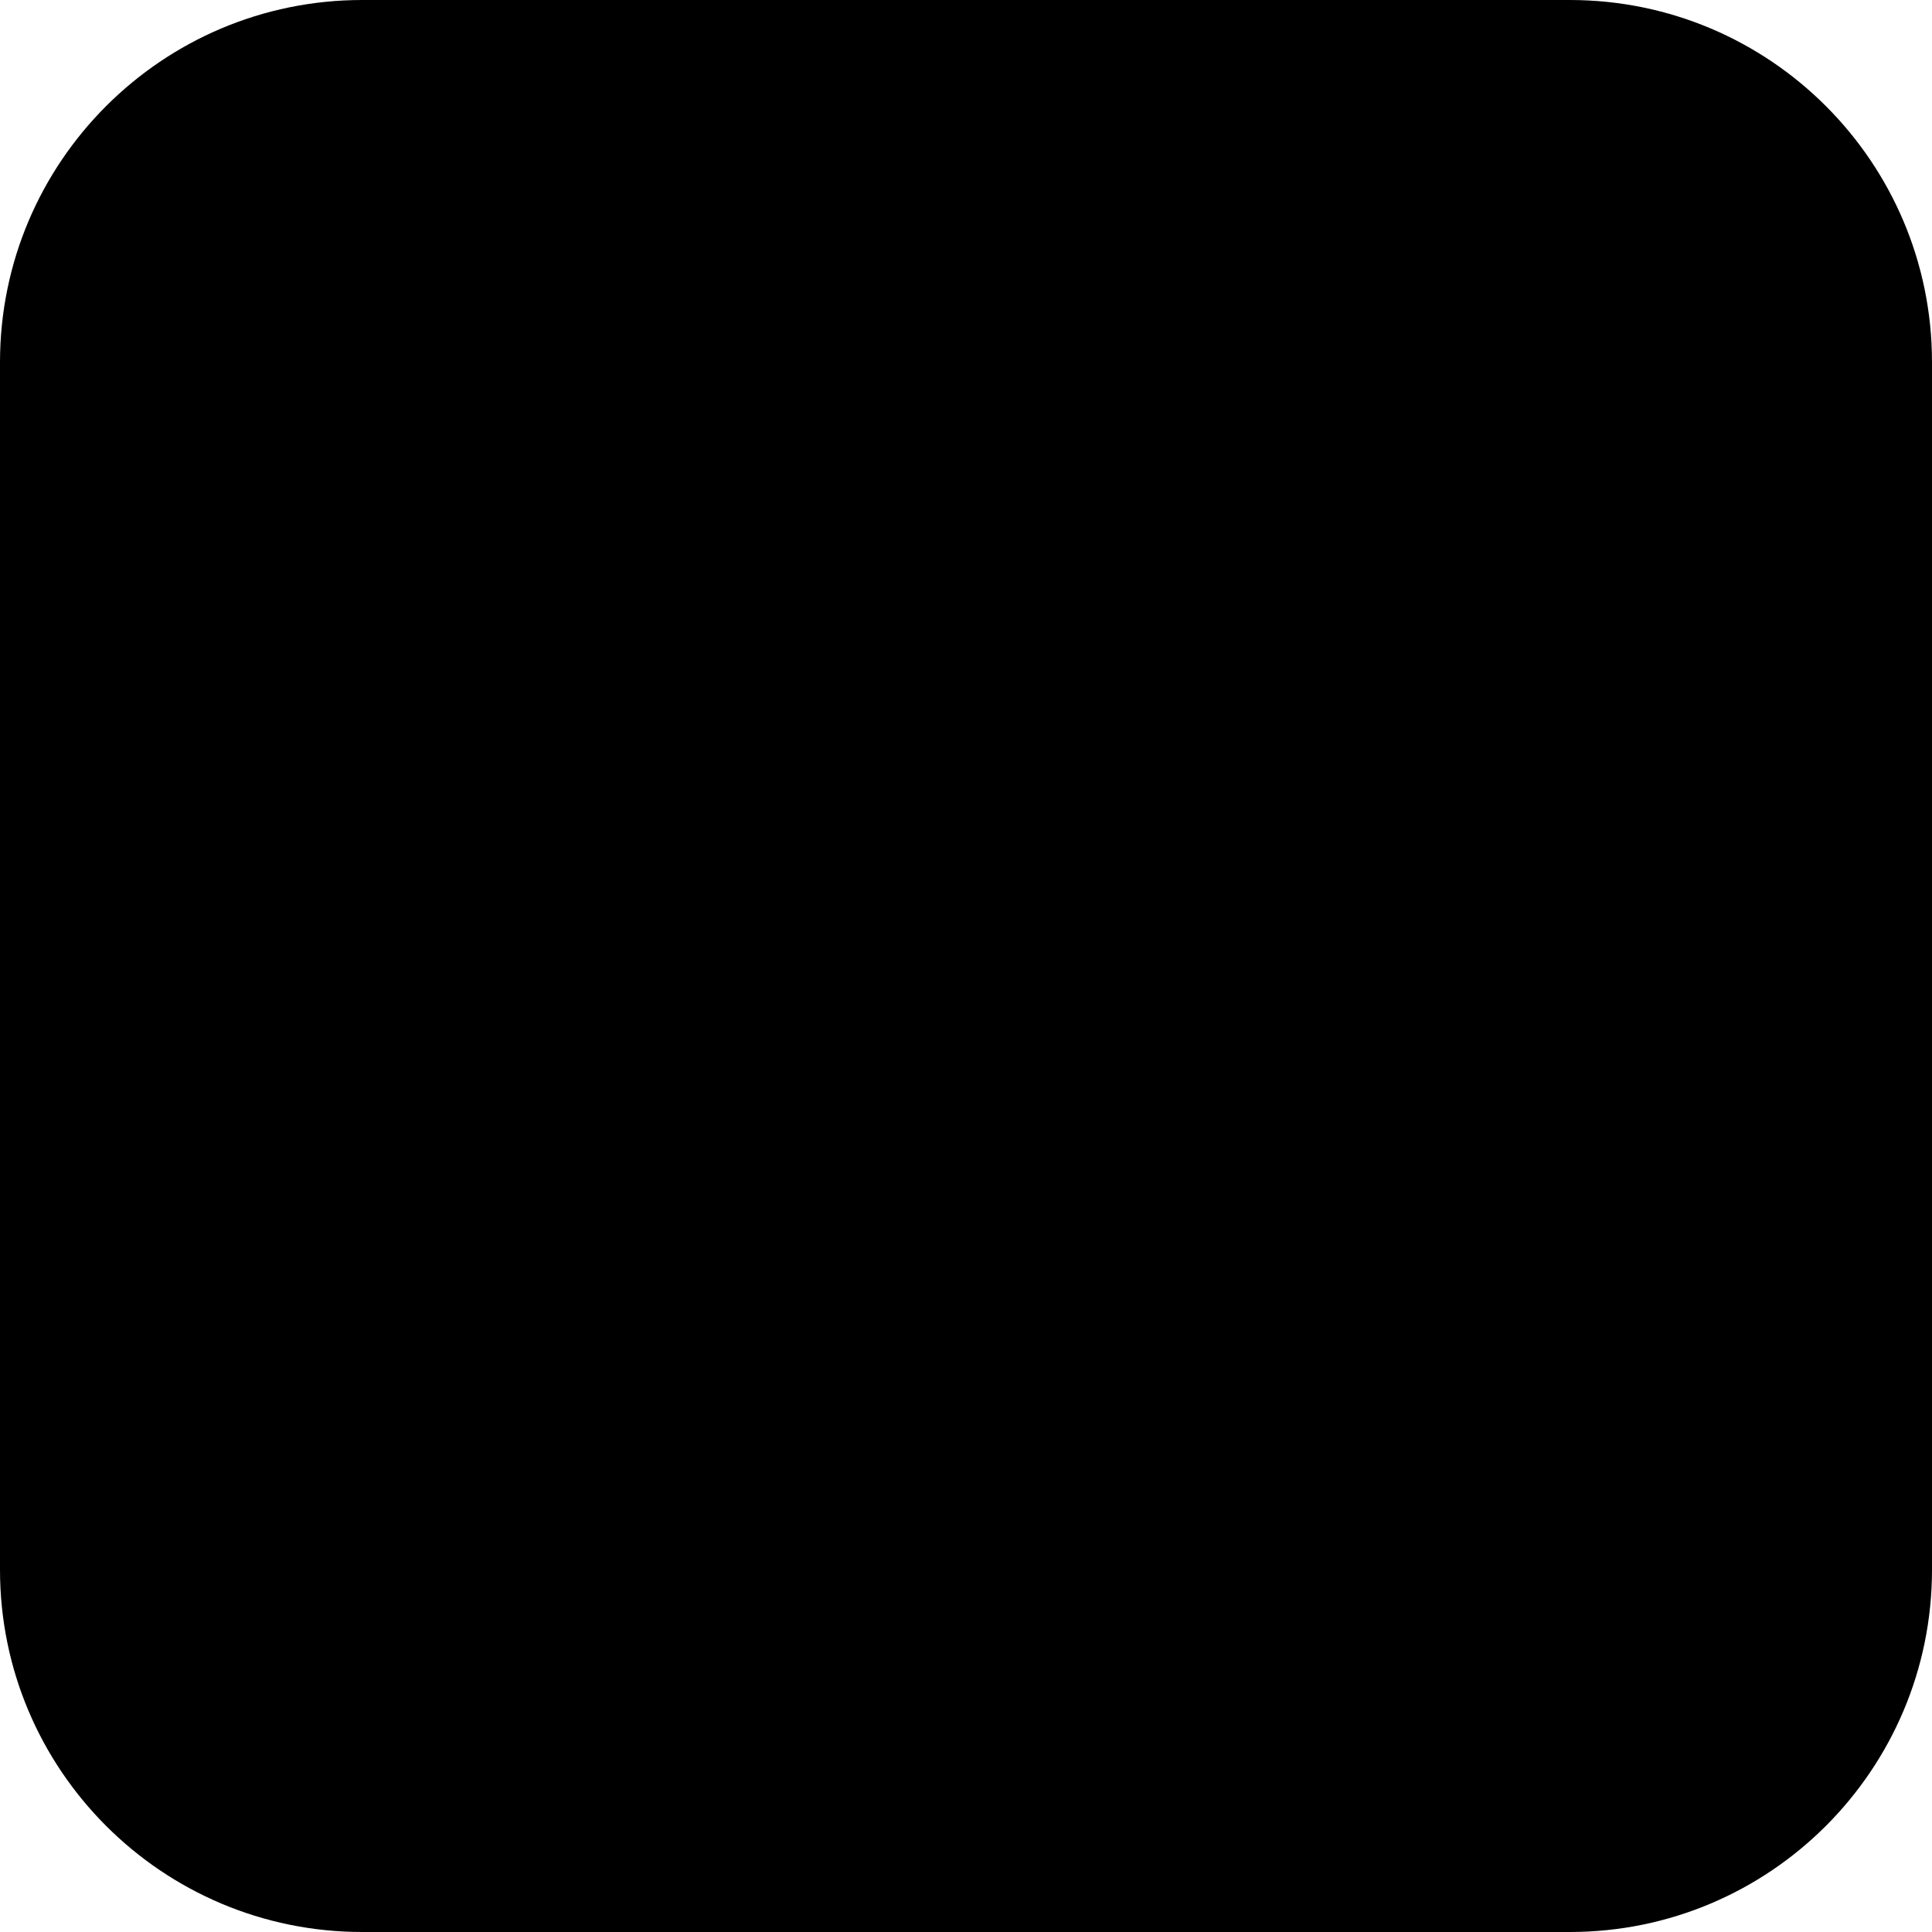
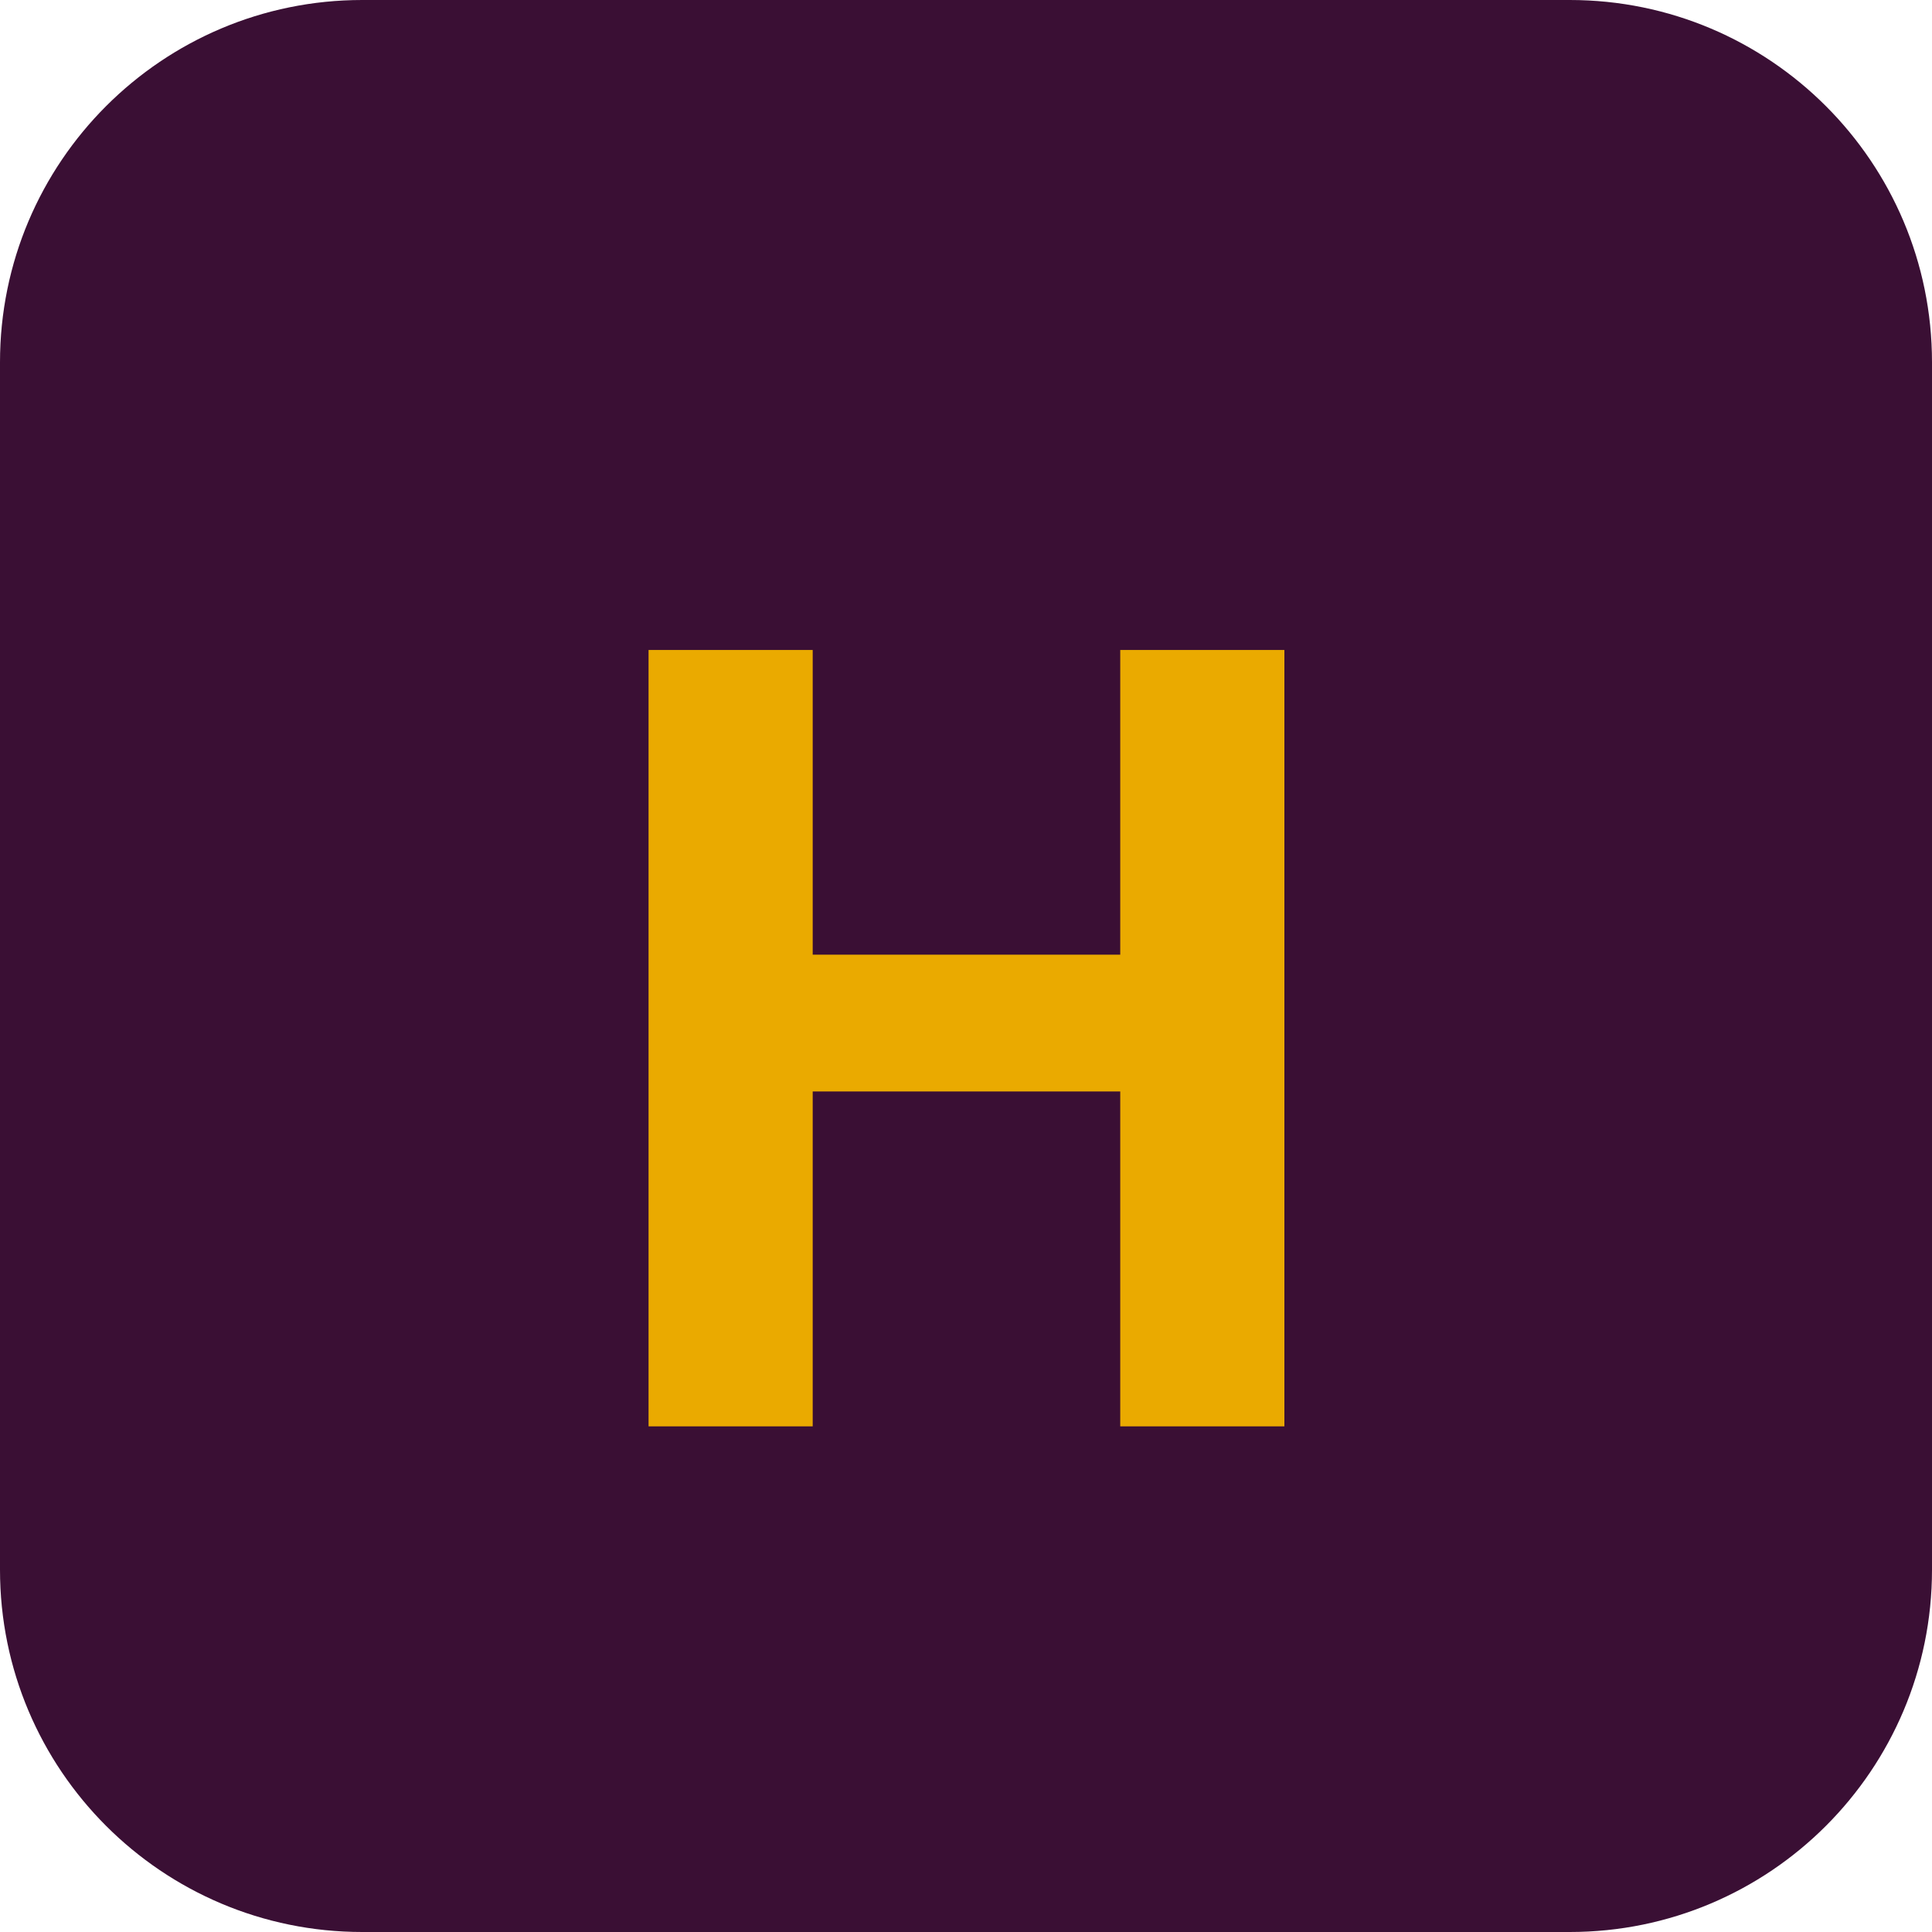
<svg xmlns="http://www.w3.org/2000/svg" viewBox="0 0 32 32">
-   <rect width="32" height="32" rx="6" fill="oklch(21% 0.024 262)" />
-   <text x="50%" y="52%" dominant-baseline="central" text-anchor="middle" font-family="system-ui, sans-serif" font-weight="600" font-size="18" fill="oklch(52% 0.19 258)">H</text>
+   <rect width="32" height="32" rx="6" fill="#3A0F34" />
+   <text x="50%" y="52%" dominant-baseline="central" text-anchor="middle" font-family="system-ui, sans-serif" font-weight="600" font-size="18" fill="#EAAA00">H</text>
</svg>
